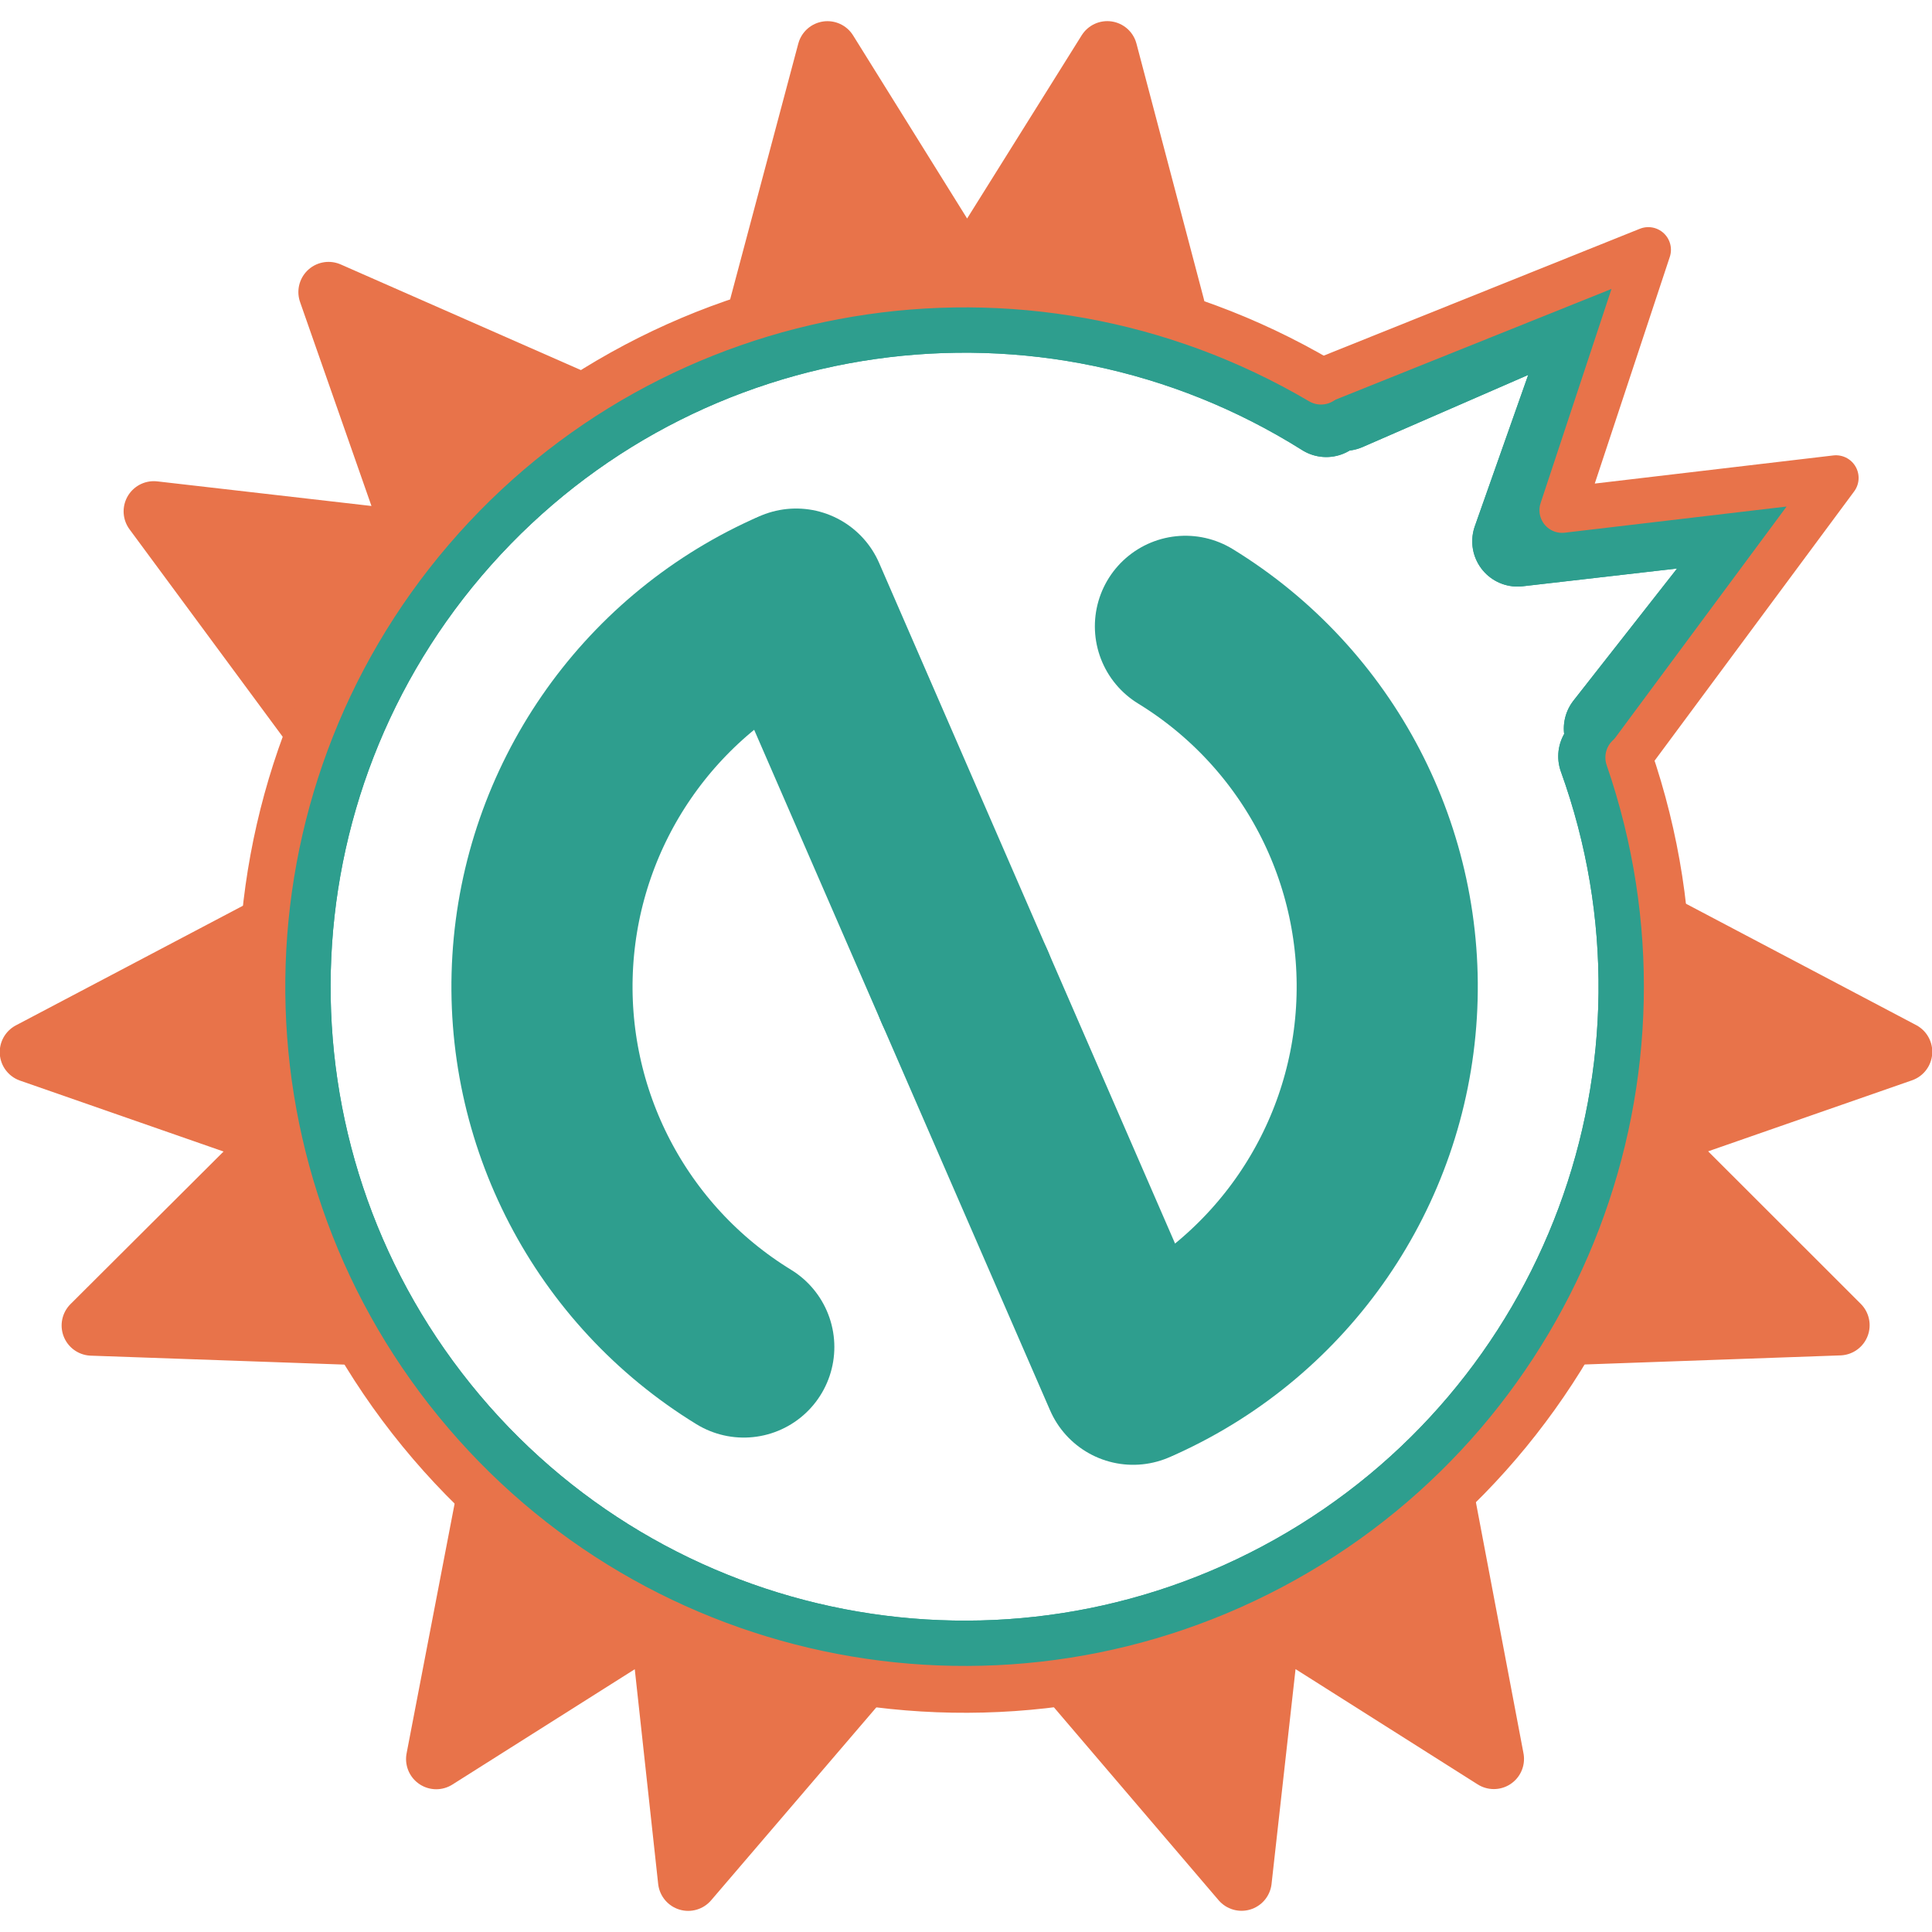
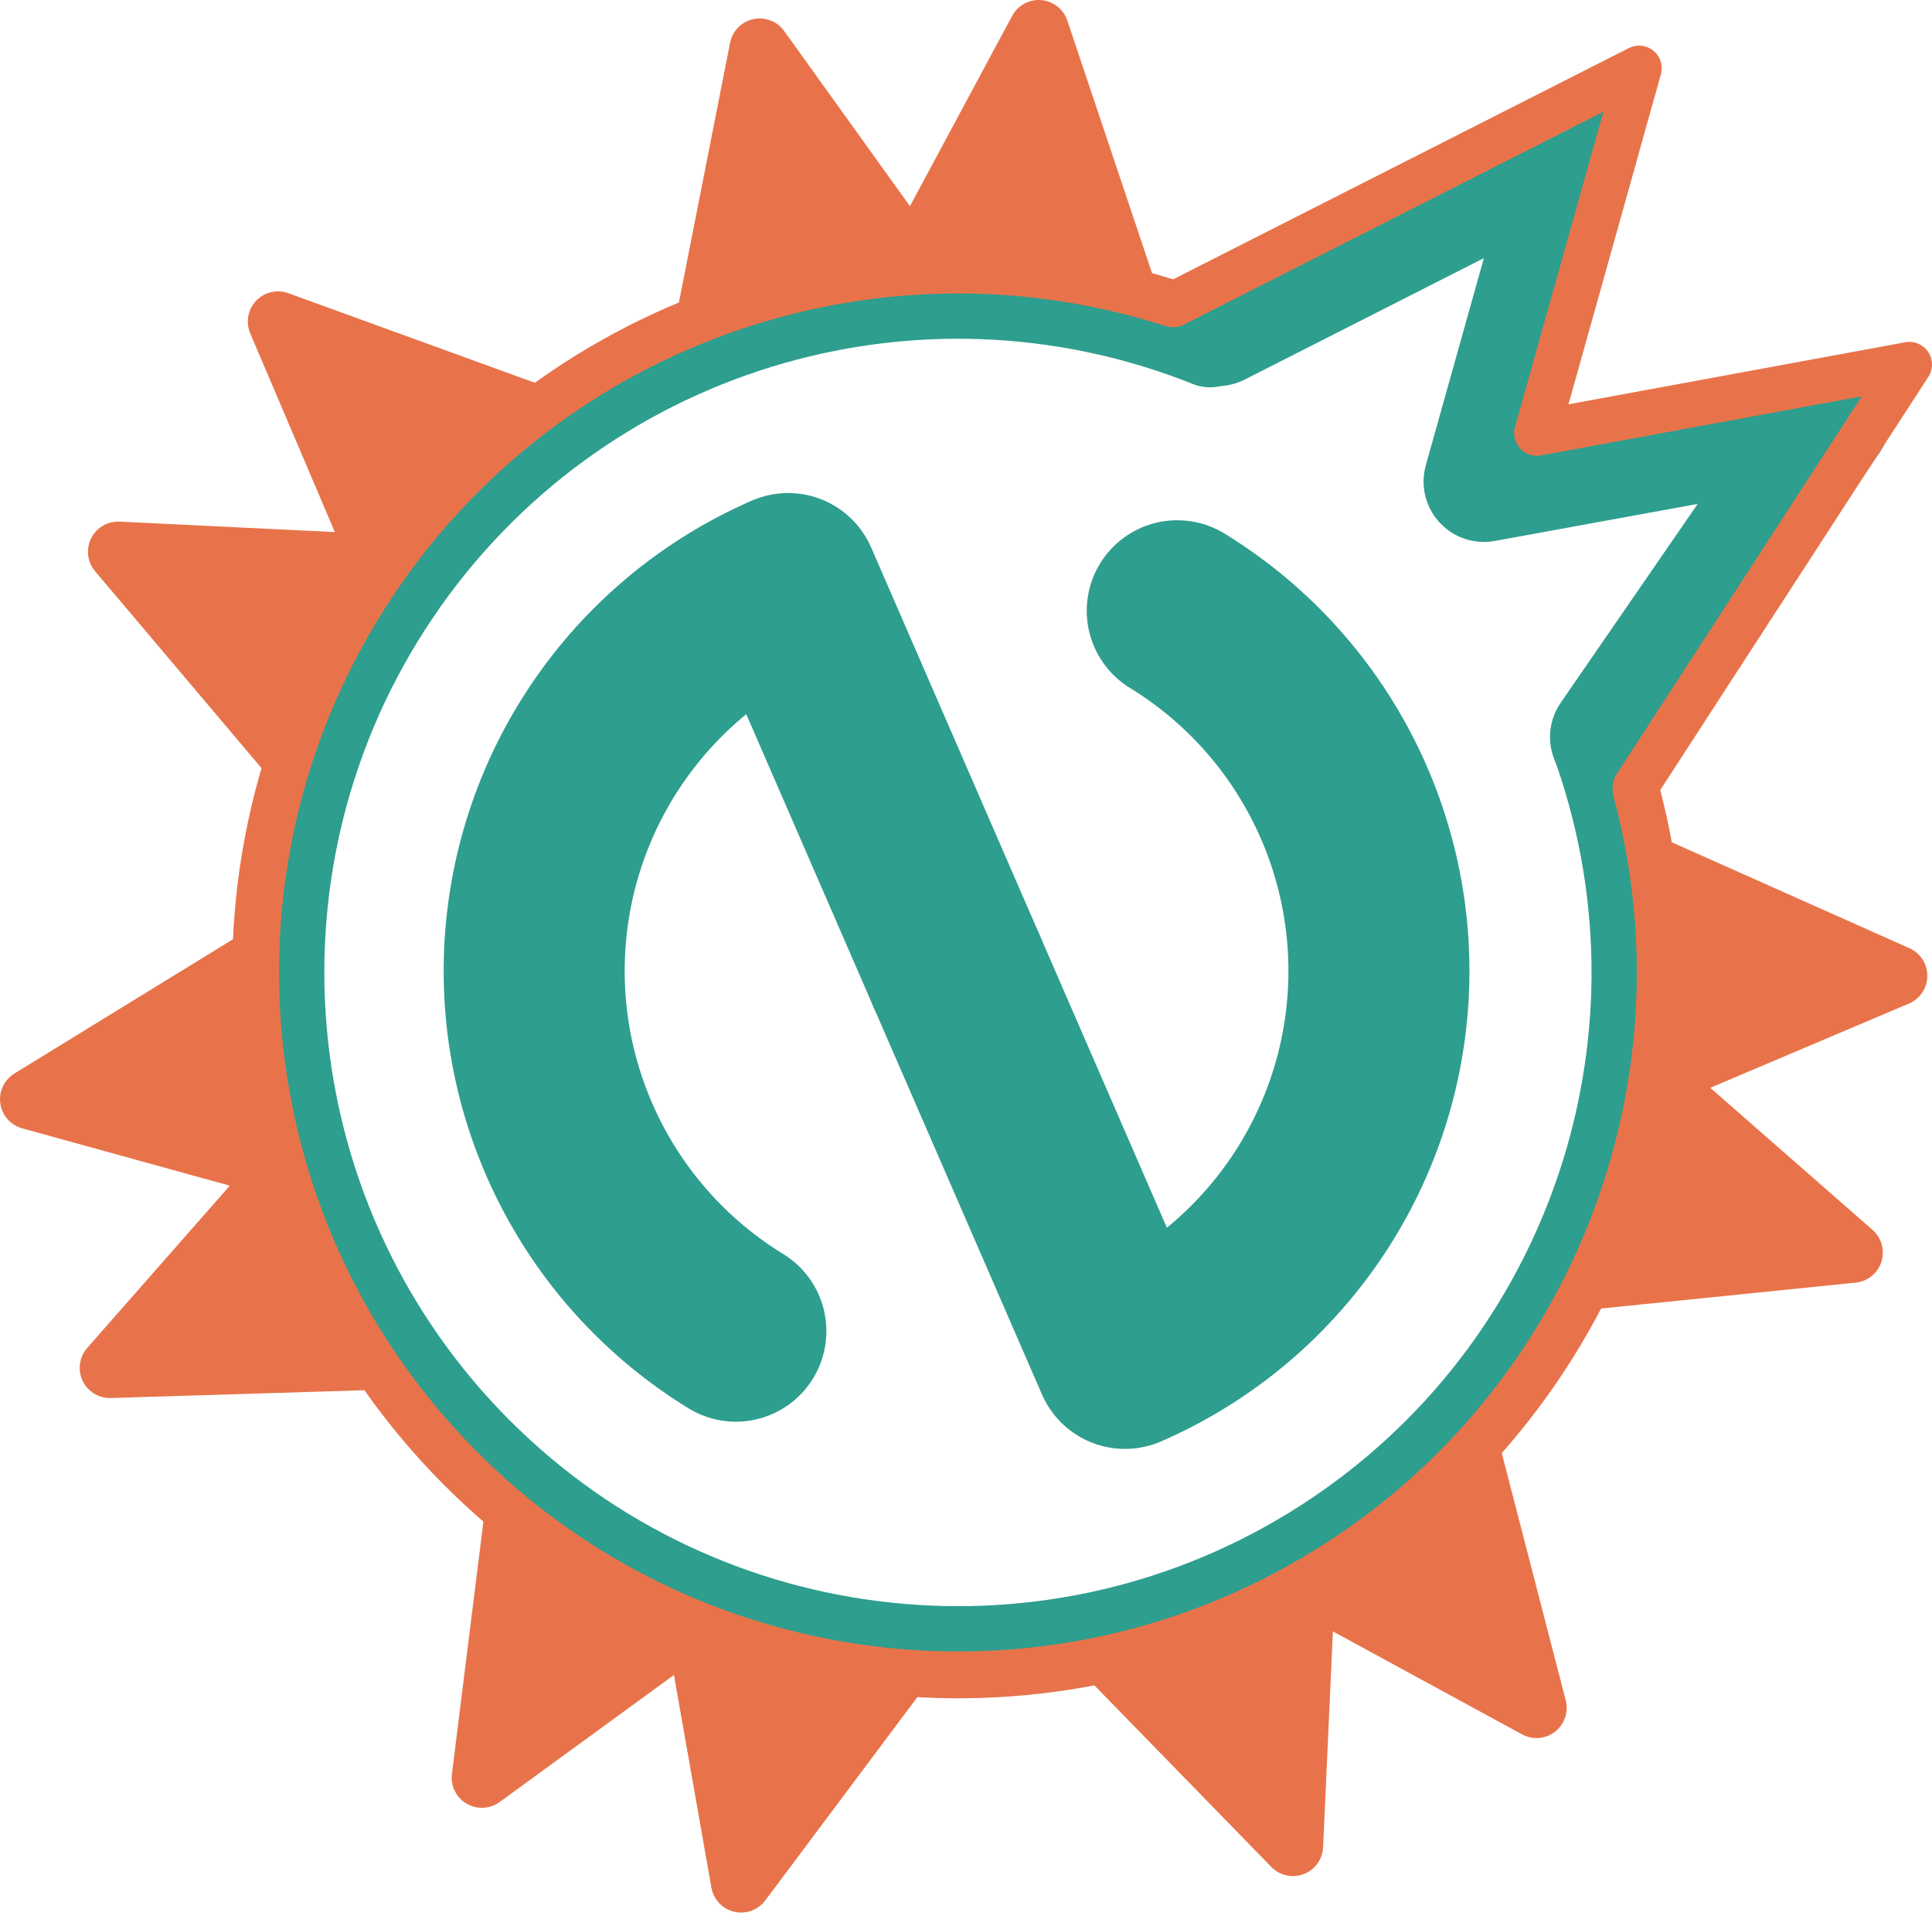
- <svg xmlns="http://www.w3.org/2000/svg" width="256mm" height="256mm" viewBox="0 0 256 256" version="1.1" id="svg1">
+ <svg xmlns="http://www.w3.org/2000/svg" width="256.151mm" height="253.531mm" viewBox="0 0 256.151 253.531" version="1.1" id="svg1">
  <defs id="defs1" />
-   <g id="layer1">
-     <path style="fill:none;fill-opacity:1;stroke:#2e9e8e;stroke-width:12;stroke-linecap:round;stroke-linejoin:round;stroke-dasharray:none;stroke-opacity:1;paint-order:normal" d="M 178.153,53.735 212.74,38.674 201.08,71.724 235.817,67.724 213.214,96.538" id="path24" />
-     <path style="fill:#e8734a;fill-opacity:1;stroke:#e8734a;stroke-width:8;stroke-linecap:round;stroke-linejoin:round;stroke-miterlimit:2.6;stroke-dasharray:none;stroke-opacity:1;paint-order:stroke markers fill" d="M 100.619,40.669 109.643,6.805 128.141,36.508 146.72,6.799 155.652,40.66" id="path26" />
-     <path style="fill:#e8734a;fill-opacity:1;stroke:#e8734a;stroke-width:8;stroke-linecap:round;stroke-linejoin:round;stroke-dasharray:none;stroke-opacity:1;paint-order:normal" d="M 75.53,52.774 43.536,38.701 55.105,71.747 20.379,67.758 41.159,95.903" id="path27" />
-     <path style="fill:#e8734a;fill-opacity:1;stroke:#e8734a;stroke-width:8;stroke-linecap:round;stroke-linejoin:round;stroke-dasharray:none;stroke-opacity:1;paint-order:normal" d="M 34.929,123.094 3.965,139.407 36.971,150.906 12.165,175.634 47.102,176.866" id="path28" />
-     <path style="fill:#e8734a;fill-opacity:1;stroke:#e8734a;stroke-width:8;stroke-linecap:round;stroke-linejoin:round;stroke-dasharray:none;stroke-opacity:1;paint-order:normal" d="m 64.422,198.668 -6.618,34.415 29.588,-18.707 3.795,34.825 22.785,-26.609" id="path29" />
-     <path style="fill:#e8734a;fill-opacity:1;stroke:#e8734a;stroke-width:8;stroke-linecap:round;stroke-linejoin:round;stroke-dasharray:none;stroke-opacity:1;paint-order:normal" d="m 141.8,222.588 22.712,26.602 3.89,-34.826 29.537,18.698 -6.523,-34.413" id="path30" />
-     <path style="fill:#e8734a;fill-opacity:1;stroke:#e8734a;stroke-width:8;stroke-linecap:round;stroke-linejoin:round;stroke-dasharray:none;stroke-opacity:1;paint-order:normal" d="m 208.796,176.841 34.94,-1.243 -24.738,-24.72 33.038,-11.509 -30.92,-16.303" id="path31" />
-     <path style="fill:none;fill-opacity:1;stroke:#2e9e8e;stroke-width:12;stroke-linecap:round;stroke-linejoin:round;stroke-dasharray:none;stroke-opacity:1;paint-order:normal" id="path22" d="M 232.594,32.996 A 90,90 0 0 1 226.001,149.111 90,90 0 0 1 110.39,161.773 90,90 0 0 1 78.821,49.837 90,90 0 0 1 184.011,0.226" transform="rotate(17.17787)" />
-     <path style="fill:none;fill-opacity:1;stroke:#2e9e8e;stroke-width:12;stroke-linecap:round;stroke-linejoin:round;stroke-dasharray:none;stroke-opacity:1;paint-order:normal" d="M 178.153,53.735 212.74,38.674 201.08,71.724 235.817,67.724 213.214,96.538" id="path38" />
-     <path style="fill:none;fill-opacity:1;stroke:#2e9e8e;stroke-width:12;stroke-linecap:round;stroke-linejoin:round;stroke-dasharray:none;stroke-opacity:1;paint-order:normal" id="path39" d="M 232.594,32.996 A 90,90 0 0 1 226.001,149.111 90,90 0 0 1 110.39,161.773 90,90 0 0 1 78.821,49.837 90,90 0 0 1 184.011,0.226" transform="rotate(17.17787)" />
-     <g id="g38" transform="translate(-0.1843779,2.738231)">
-       <path style="fill:none;fill-opacity:1;stroke:#2e9e8e;stroke-width:24;stroke-linecap:round;stroke-linejoin:round;stroke-dasharray:none;stroke-opacity:1;paint-order:normal" d="M 128,128 105.67,76.645 v 0 0" id="path34" />
-       <path style="fill:none;fill-opacity:1;stroke:#2e9e8e;stroke-width:24;stroke-linecap:round;stroke-linejoin:round;stroke-dasharray:none;stroke-opacity:1;paint-order:normal" id="circle22" d="M 20.471,200.544 A 56,56 0 0 1 16.447,143 56,56 0 0 1 65.366,112.432" transform="rotate(-23.5)" />
-       <path style="fill:none;fill-opacity:1;stroke:#2e9e8e;stroke-width:24;stroke-linecap:round;stroke-linejoin:round;stroke-dasharray:none;stroke-opacity:1;paint-order:normal" d="m 128,128 22.33,51.355 v 0 0" id="path36" />
-       <path style="fill:none;fill-opacity:1;stroke:#2e9e8e;stroke-width:24;stroke-linecap:round;stroke-linejoin:round;stroke-dasharray:none;stroke-opacity:1;paint-order:normal" id="path37" d="m -112.216,-136.303 a 56,56 0 0 1 -4.024,-57.544 56,56 0 0 1 48.919,-30.568" transform="rotate(156.5)" />
+   <g id="layer1" transform="translate(-0.9915322,-2.026066)">
+     <g id="g10" transform="rotate(-3.773984,130.9759,128)">
+       <path style="fill:#e8734a;fill-opacity:1;stroke:#e8734a;stroke-width:8;stroke-linecap:round;stroke-linejoin:round;stroke-miterlimit:2.6;stroke-dasharray:none;stroke-opacity:1;paint-order:stroke markers fill" d="M 100.619,40.669 109.643,6.805 128.141,36.508 146.72,6.799 155.652,40.66" id="path26" />
+       <path style="fill:#e8734a;fill-opacity:1;stroke:#e8734a;stroke-width:8;stroke-linecap:round;stroke-linejoin:round;stroke-dasharray:none;stroke-opacity:1;paint-order:markers stroke fill" d="M 75.53,52.774 43.536,38.701 55.105,71.747 20.379,67.758 41.159,95.903" id="path27" />
+       <path style="fill:#e8734a;fill-opacity:1;stroke:#e8734a;stroke-width:8;stroke-linecap:round;stroke-linejoin:round;stroke-dasharray:none;stroke-opacity:1;paint-order:markers stroke fill" d="M 34.929,123.094 3.965,139.407 36.971,150.906 12.165,175.634 47.102,176.866" id="path28" />
+       <path style="fill:#e8734a;fill-opacity:1;stroke:#e8734a;stroke-width:8;stroke-linecap:round;stroke-linejoin:round;stroke-dasharray:none;stroke-opacity:1;paint-order:markers stroke fill" d="m 64.422,198.668 -6.618,34.415 29.588,-18.707 3.795,34.825 22.785,-26.609" id="path29" />
+       <path style="fill:#e8734a;fill-opacity:1;stroke:#e8734a;stroke-width:8;stroke-linecap:round;stroke-linejoin:round;stroke-dasharray:none;stroke-opacity:1;paint-order:markers stroke fill" d="m 141.8,222.588 22.712,26.602 3.89,-34.826 29.537,18.698 -6.523,-34.413" id="path30" />
+       <path style="fill:#e8734a;fill-opacity:1;stroke:#e8734a;stroke-width:8;stroke-linecap:round;stroke-linejoin:round;stroke-dasharray:none;stroke-opacity:1;paint-order:stroke fill markers" d="m 208.796,176.841 34.94,-1.243 -24.738,-24.72 33.038,-11.509 -30.92,-16.303" id="path31" />
    </g>
-     <path style="fill:none;fill-opacity:1;stroke:#e8734a;stroke-width:6;stroke-linecap:round;stroke-linejoin:round;stroke-dasharray:none;stroke-opacity:1;paint-order:normal" d="M 175.04,50.5 218.409,33.096 206.985,67.606 243.275,63.327 215.823,100.371" id="path3" />
-     <path style="fill:none;fill-opacity:1;stroke:#e8734a;stroke-width:6.207;stroke-linecap:round;stroke-linejoin:round;stroke-dasharray:none;stroke-opacity:1;paint-order:normal" id="path4" d="M 235.839,32.152 A 93.108,93.108 0 0 1 228.068,151.447 93.108,93.108 0 0 1 109.264,164.759 93.108,93.108 0 0 1 75.284,50.143 93.108,93.108 0 0 1 182.146,-3.449" transform="rotate(17.17787)" />
+     <path style="fill:none;fill-opacity:1;stroke:#2e9e8e;stroke-width:12;stroke-linecap:round;stroke-linejoin:round;stroke-dasharray:none;stroke-opacity:1;paint-order:normal" id="path39" d="M 230.611,49.103 A 90,90 0 0 1 218.406,161.437 90,90 0 0 1 106.037,173.308 90,90 0 0 1 70.627,66.005 90,90 0 0 1 167.991,8.665" transform="rotate(13.40388)" />
+     <path style="fill:none;fill-opacity:1;stroke:#2e9e8e;stroke-width:16.001;stroke-linecap:round;stroke-linejoin:round;stroke-dasharray:none;stroke-opacity:1;paint-order:normal" d="M 162.393,45.21 210.349,20.867 197.735,65.865 243.604,57.493 214.498,99.726" id="path38" />
+     <path style="fill:none;fill-opacity:1;stroke:#e8734a;stroke-width:6.207;stroke-linecap:round;stroke-linejoin:round;stroke-dasharray:none;stroke-opacity:1;paint-order:normal" id="path4" d="M 236.85,53.581 A 93.108,93.108 0 0 1 217.895,166.228 93.108,93.108 0 0 1 104.06,175.731 93.108,93.108 0 0 1 66.69,67.785 93.108,93.108 0 0 1 162.035,4.872" transform="rotate(13.40388)" />
+     <path style="display:inline;fill:none;fill-opacity:1;stroke:#e8734a;stroke-width:6;stroke-linecap:round;stroke-linejoin:round;stroke-dasharray:none;stroke-opacity:1;paint-order:normal" d="m 156.869,42.246 61.439,-31.174 -13.563,48.374 49.398,-9.099 -36.346,56.009" id="path3" />
+     <g id="g11">
+       <path style="fill:none;fill-opacity:1;stroke:#2e9e8e;stroke-width:24;stroke-linecap:round;stroke-linejoin:round;stroke-dasharray:none;stroke-opacity:1;paint-order:normal" d="M 127.816,130.738 105.486,79.383 v 0 0" id="path34" />
+       <path style="fill:none;fill-opacity:1;stroke:#2e9e8e;stroke-width:24;stroke-linecap:round;stroke-linejoin:round;stroke-dasharray:none;stroke-opacity:1;paint-order:normal" id="circle22" d="M 19.21,202.981 A 56,56 0 0 1 15.186,145.438 56,56 0 0 1 64.106,114.87" transform="rotate(-23.5)" />
+       <path style="fill:none;fill-opacity:1;stroke:#2e9e8e;stroke-width:24;stroke-linecap:round;stroke-linejoin:round;stroke-dasharray:none;stroke-opacity:1;paint-order:normal" d="m 127.816,130.738 22.33,51.355 v 0 0" id="path36" />
+       <path style="fill:none;fill-opacity:1;stroke:#2e9e8e;stroke-width:24;stroke-linecap:round;stroke-linejoin:round;stroke-dasharray:none;stroke-opacity:1;paint-order:normal" id="path37" d="m -110.955,-138.741 a 56,56 0 0 1 -4.024,-57.544 56,56 0 0 1 48.919,-30.568" transform="rotate(156.5)" />
+     </g>
  </g>
</svg>
